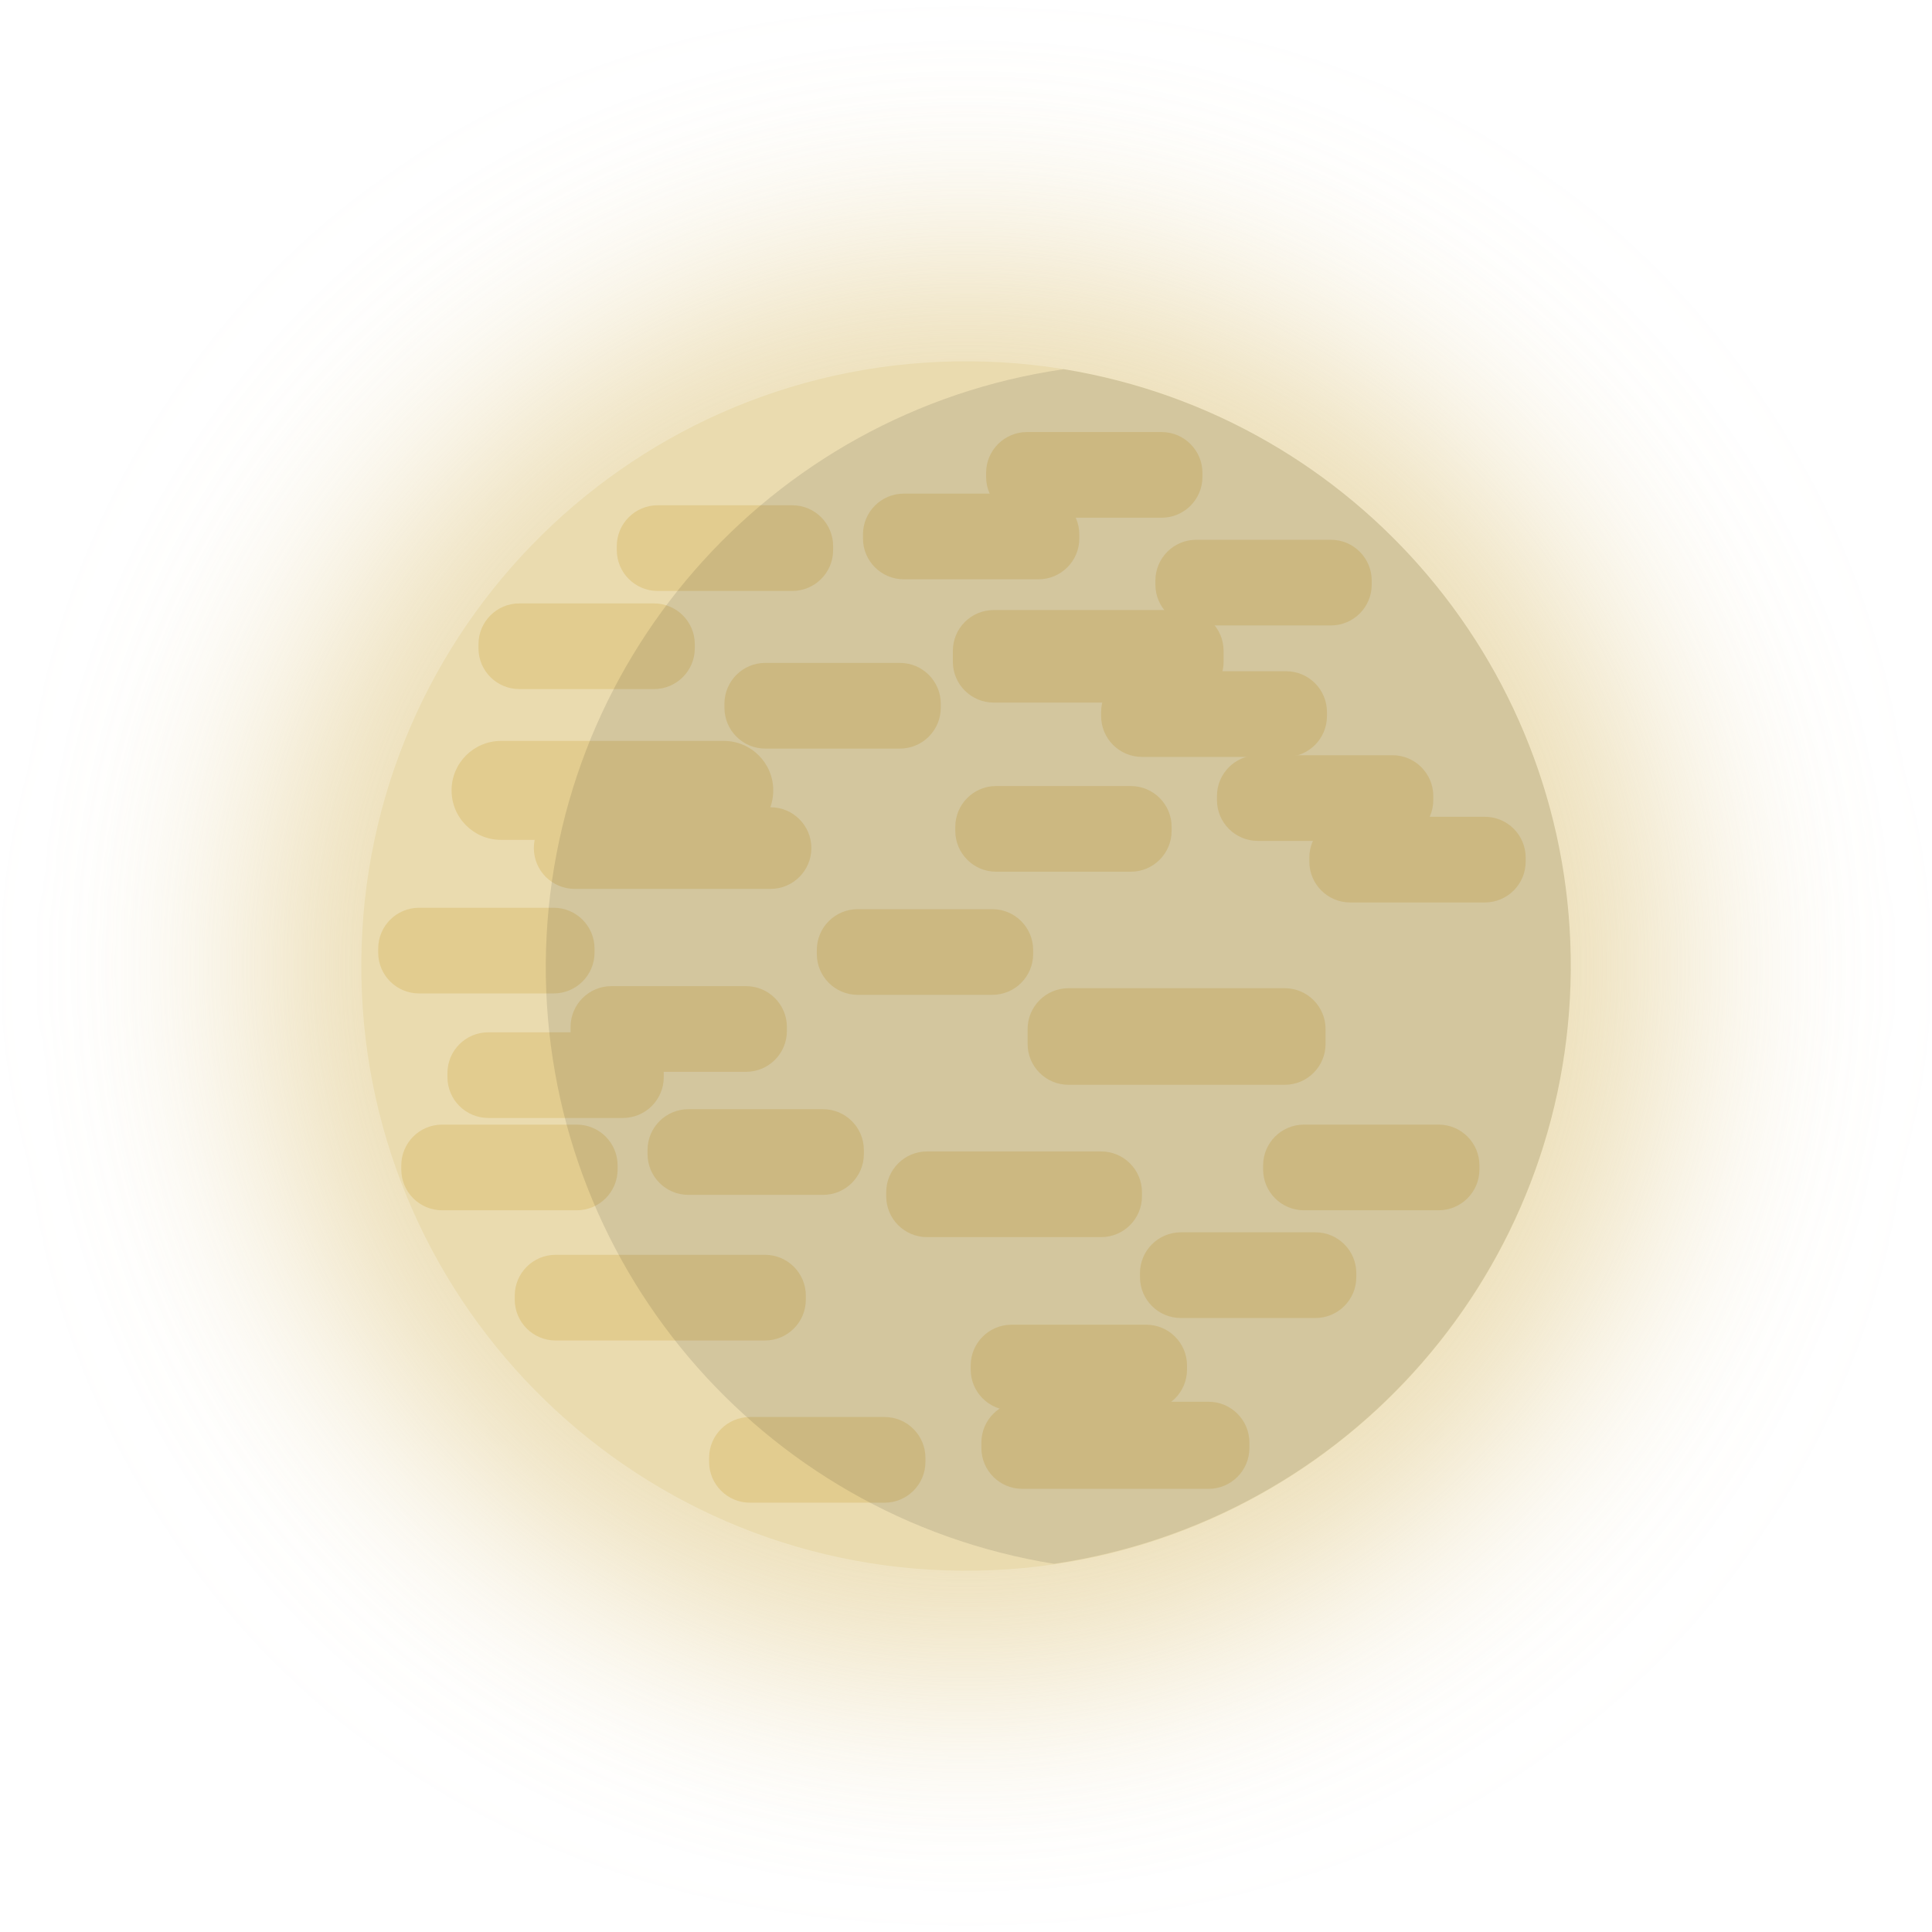
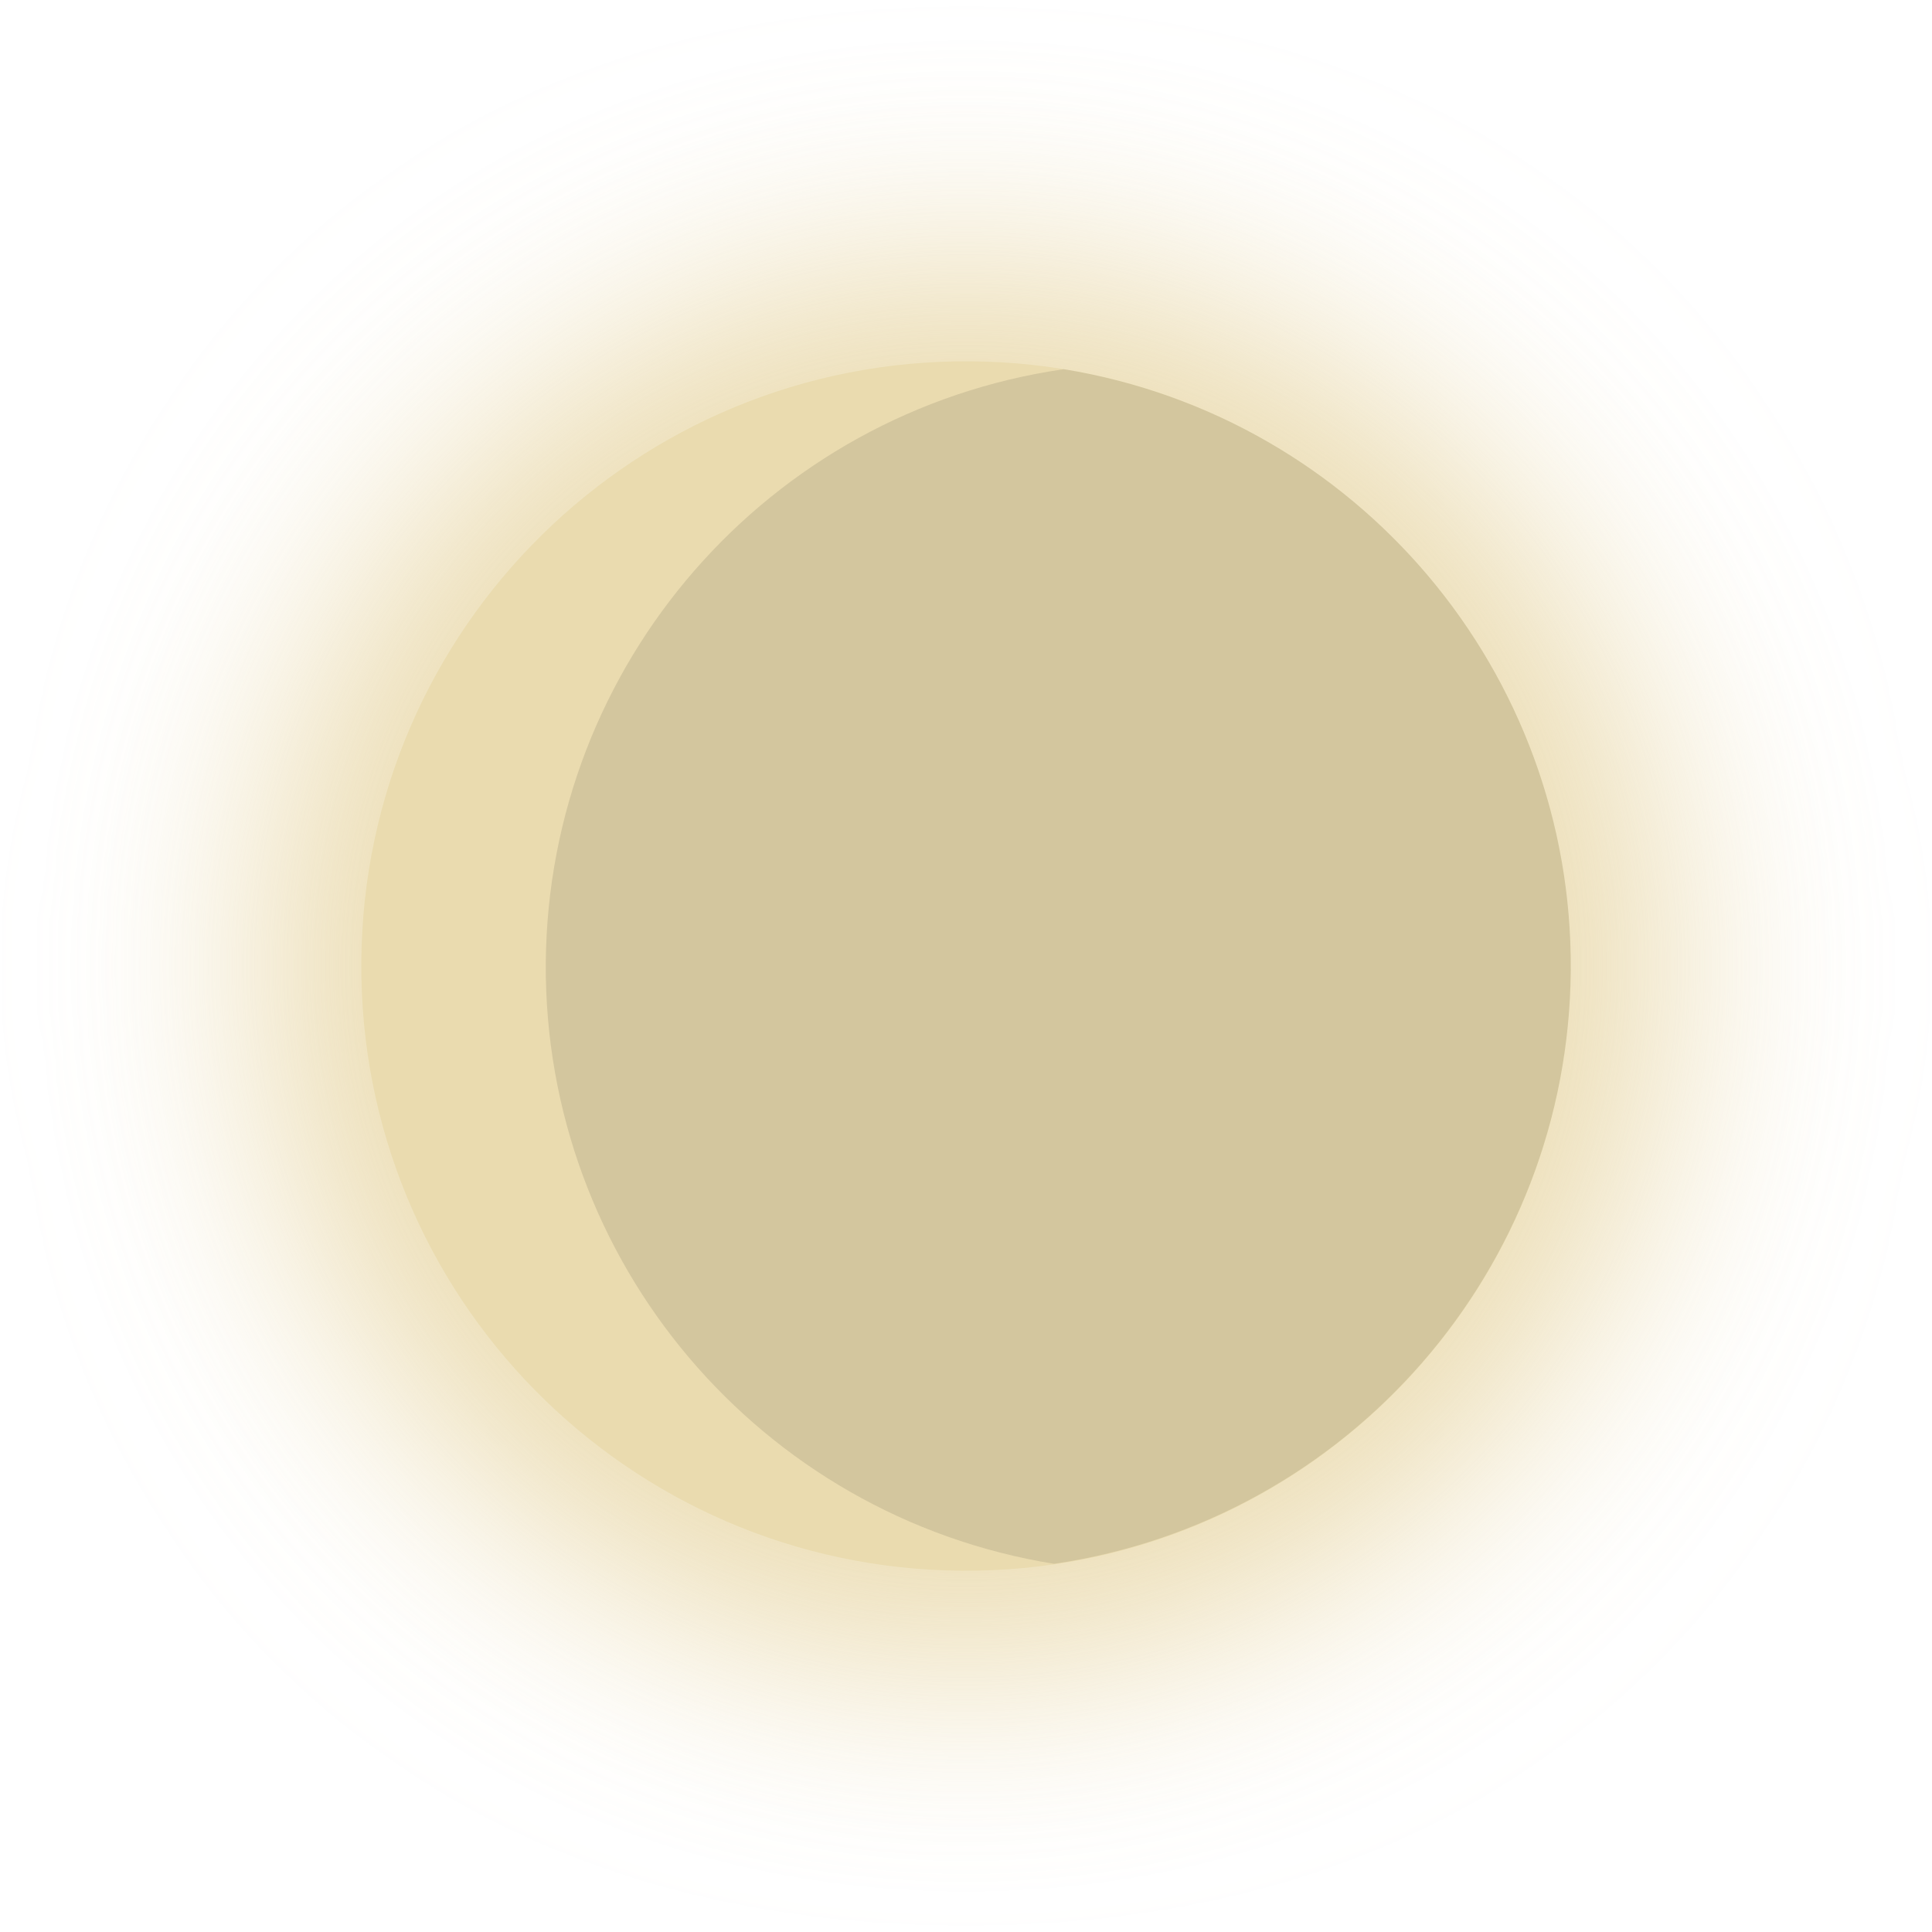
<svg xmlns="http://www.w3.org/2000/svg" width="170" height="170" viewBox="0 0 44.979 44.979" version="1.1" id="svg1">
  <defs id="defs1">
    <filter style="color-interpolation-filters:sRGB" id="filter1" x="-0.188" y="-0.188" width="1.376" height="1.376">
      <feGaussianBlur stdDeviation="1.53" id="feGaussianBlur1" />
    </filter>
  </defs>
  <g id="layer1" transform="matrix(1.716519,0,0,1.716519,-13.1838,-12.81745)">
    <circle style="opacity:0.701;mix-blend-mode:normal;fill:#e2cc8f;fill-opacity:1;stroke-width:0.374;filter:url(#filter1)" id="circle1" cx="21.225" cy="21.012" r="9.757" transform="matrix(0.9756459,0,0,0.9756459,0.07401252,0.06881462)" />
    <circle style="opacity:1;fill:#eadbaf;fill-opacity:1;stroke-width:0.314" id="path1" cx="20.929" cy="20.42" r="8.202" transform="rotate(0.409468)" />
-     <g id="g58" transform="translate(7.306097,7.306099)">
-       <rect style="opacity:1;fill:#e2cc8f;fill-opacity:1;stroke-width:0.248" id="rect49" width="4.363" height="1.342" x="6.499" y="10.21" ry="0.671" />
-       <rect style="opacity:1;fill:#e2cc8f;fill-opacity:1;stroke-width:0.248" id="rect50" width="3.764" height="1.107" x="7.615" y="11.11" ry="0.554" />
-       <rect style="opacity:1;fill:#e2cc8f;fill-opacity:1;stroke-width:0.248" id="rect51" width="3.469" height="1.162" x="12.394" y="15.778" ry="0.554" />
-       <rect style="opacity:1;fill:#e2cc8f;fill-opacity:1;stroke-width:0.248" id="rect52" width="4.041" height="1.31" x="14.312" y="13.564" ry="0.554" />
-       <rect style="opacity:1;fill:#e2cc8f;fill-opacity:1;stroke-width:0.248" id="rect53" width="3.672" height="1.255" x="13.298" y="8.435" ry="0.554" />
-       <rect style="opacity:1;fill:#e2cc8f;fill-opacity:1;stroke-width:0.248" id="rect54" width="3.063" height="1.162" x="15.309" y="9.265" ry="0.554" />
-       <rect style="opacity:1;fill:#e2cc8f;fill-opacity:1;stroke-width:0.248" id="rect55" width="3.948" height="1.162" x="7.356" y="17.18" ry="0.554" />
-       <rect style="opacity:1;fill:#e2cc8f;fill-opacity:1;stroke-width:0.248" id="rect56" width="3.635" height="1.181" x="13.685" y="19.173" ry="0.554" />
-       <rect style="opacity:1;fill:#e2cc8f;fill-opacity:1;stroke-width:0.248" id="rect57" width="2.934" height="1.162" x="8.74" y="7.014" ry="0.554" />
-       <rect style="fill:#e2cc8f;fill-opacity:1;stroke-width:0.248" id="rect57-9" width="2.934" height="1.162" x="8.113" y="13.536" ry="0.554" />
-       <rect style="fill:#e2cc8f;fill-opacity:1;stroke-width:0.248" id="rect57-0" width="2.934" height="1.162" x="13.331" y="10.822" ry="0.554" />
-       <rect style="fill:#e2cc8f;fill-opacity:1;stroke-width:0.248" id="rect57-3" width="2.934" height="1.162" x="10.2" y="9.152" ry="0.554" />
-       <rect style="fill:#e2cc8f;fill-opacity:1;stroke-width:0.248" id="rect57-5" width="2.934" height="1.162" x="12.079" y="6.856" ry="0.554" />
-       <rect style="fill:#e2cc8f;fill-opacity:1;stroke-width:0.248" id="rect57-04" width="2.934" height="1.162" x="13.749" y="6.021" ry="0.554" />
-       <rect style="fill:#e2cc8f;fill-opacity:1;stroke-width:0.248" id="rect57-7" width="2.934" height="1.162" x="13.54" y="18.128" ry="0.554" />
-       <rect style="fill:#e2cc8f;fill-opacity:1;stroke-width:0.248" id="rect57-2" width="2.934" height="1.162" x="9.992" y="19.38" ry="0.554" />
-       <rect style="fill:#e2cc8f;fill-opacity:1;stroke-width:0.248" id="rect57-6" width="2.934" height="1.162" x="5.817" y="15.414" ry="0.554" />
-       <rect style="fill:#e2cc8f;fill-opacity:1;stroke-width:0.248" id="rect57-23" width="2.934" height="1.162" x="6.443" y="14.162" ry="0.554" />
-       <rect style="fill:#e2cc8f;fill-opacity:1;stroke-width:0.248" id="rect57-4" width="2.934" height="1.162" x="17.506" y="15.414" ry="0.554" />
-       <rect style="fill:#e2cc8f;fill-opacity:1;stroke-width:0.248" id="rect57-1" width="2.934" height="1.162" x="18.133" y="11.239" ry="0.554" />
-       <rect style="fill:#e2cc8f;fill-opacity:1;stroke-width:0.248" id="rect57-90" width="2.934" height="1.162" x="16.88" y="10.404" ry="0.554" />
-       <rect style="fill:#e2cc8f;fill-opacity:1;stroke-width:0.248" id="rect57-49" width="2.934" height="1.162" x="11.453" y="12.492" ry="0.554" />
-       <rect style="fill:#e2cc8f;fill-opacity:1;stroke-width:0.248" id="rect57-16" width="2.934" height="1.162" x="16.045" y="7.482" ry="0.554" />
-       <rect style="fill:#e2cc8f;fill-opacity:1;stroke-width:0.248" id="rect57-36" width="2.934" height="1.162" x="15.836" y="16.875" ry="0.554" />
-       <rect style="fill:#e2cc8f;fill-opacity:1;stroke-width:0.248" id="rect57-496" width="2.934" height="1.162" x="9.157" y="15.205" ry="0.554" />
-       <rect style="fill:#e2cc8f;fill-opacity:1;stroke-width:0.248" id="rect57-71" width="2.934" height="1.162" x="5.504" y="12.473" ry="0.554" />
-       <rect style="fill:#e2cc8f;fill-opacity:1;stroke-width:0.248" id="rect57-99" width="2.934" height="1.162" x="6.864" y="8.345" ry="0.554" />
-     </g>
    <path d="m 22.105,12.475 a 8.202,8.202 0 0 0 -7.022,8.053 8.202,8.202 0 0 0 6.893,8.149 8.202,8.202 0 0 0 7.009,-8.05 8.202,8.202 0 0 0 -6.879,-8.153 z" style="fill:#000000;fill-opacity:0.1;stroke-width:0.314" id="path20" />
  </g>
</svg>
